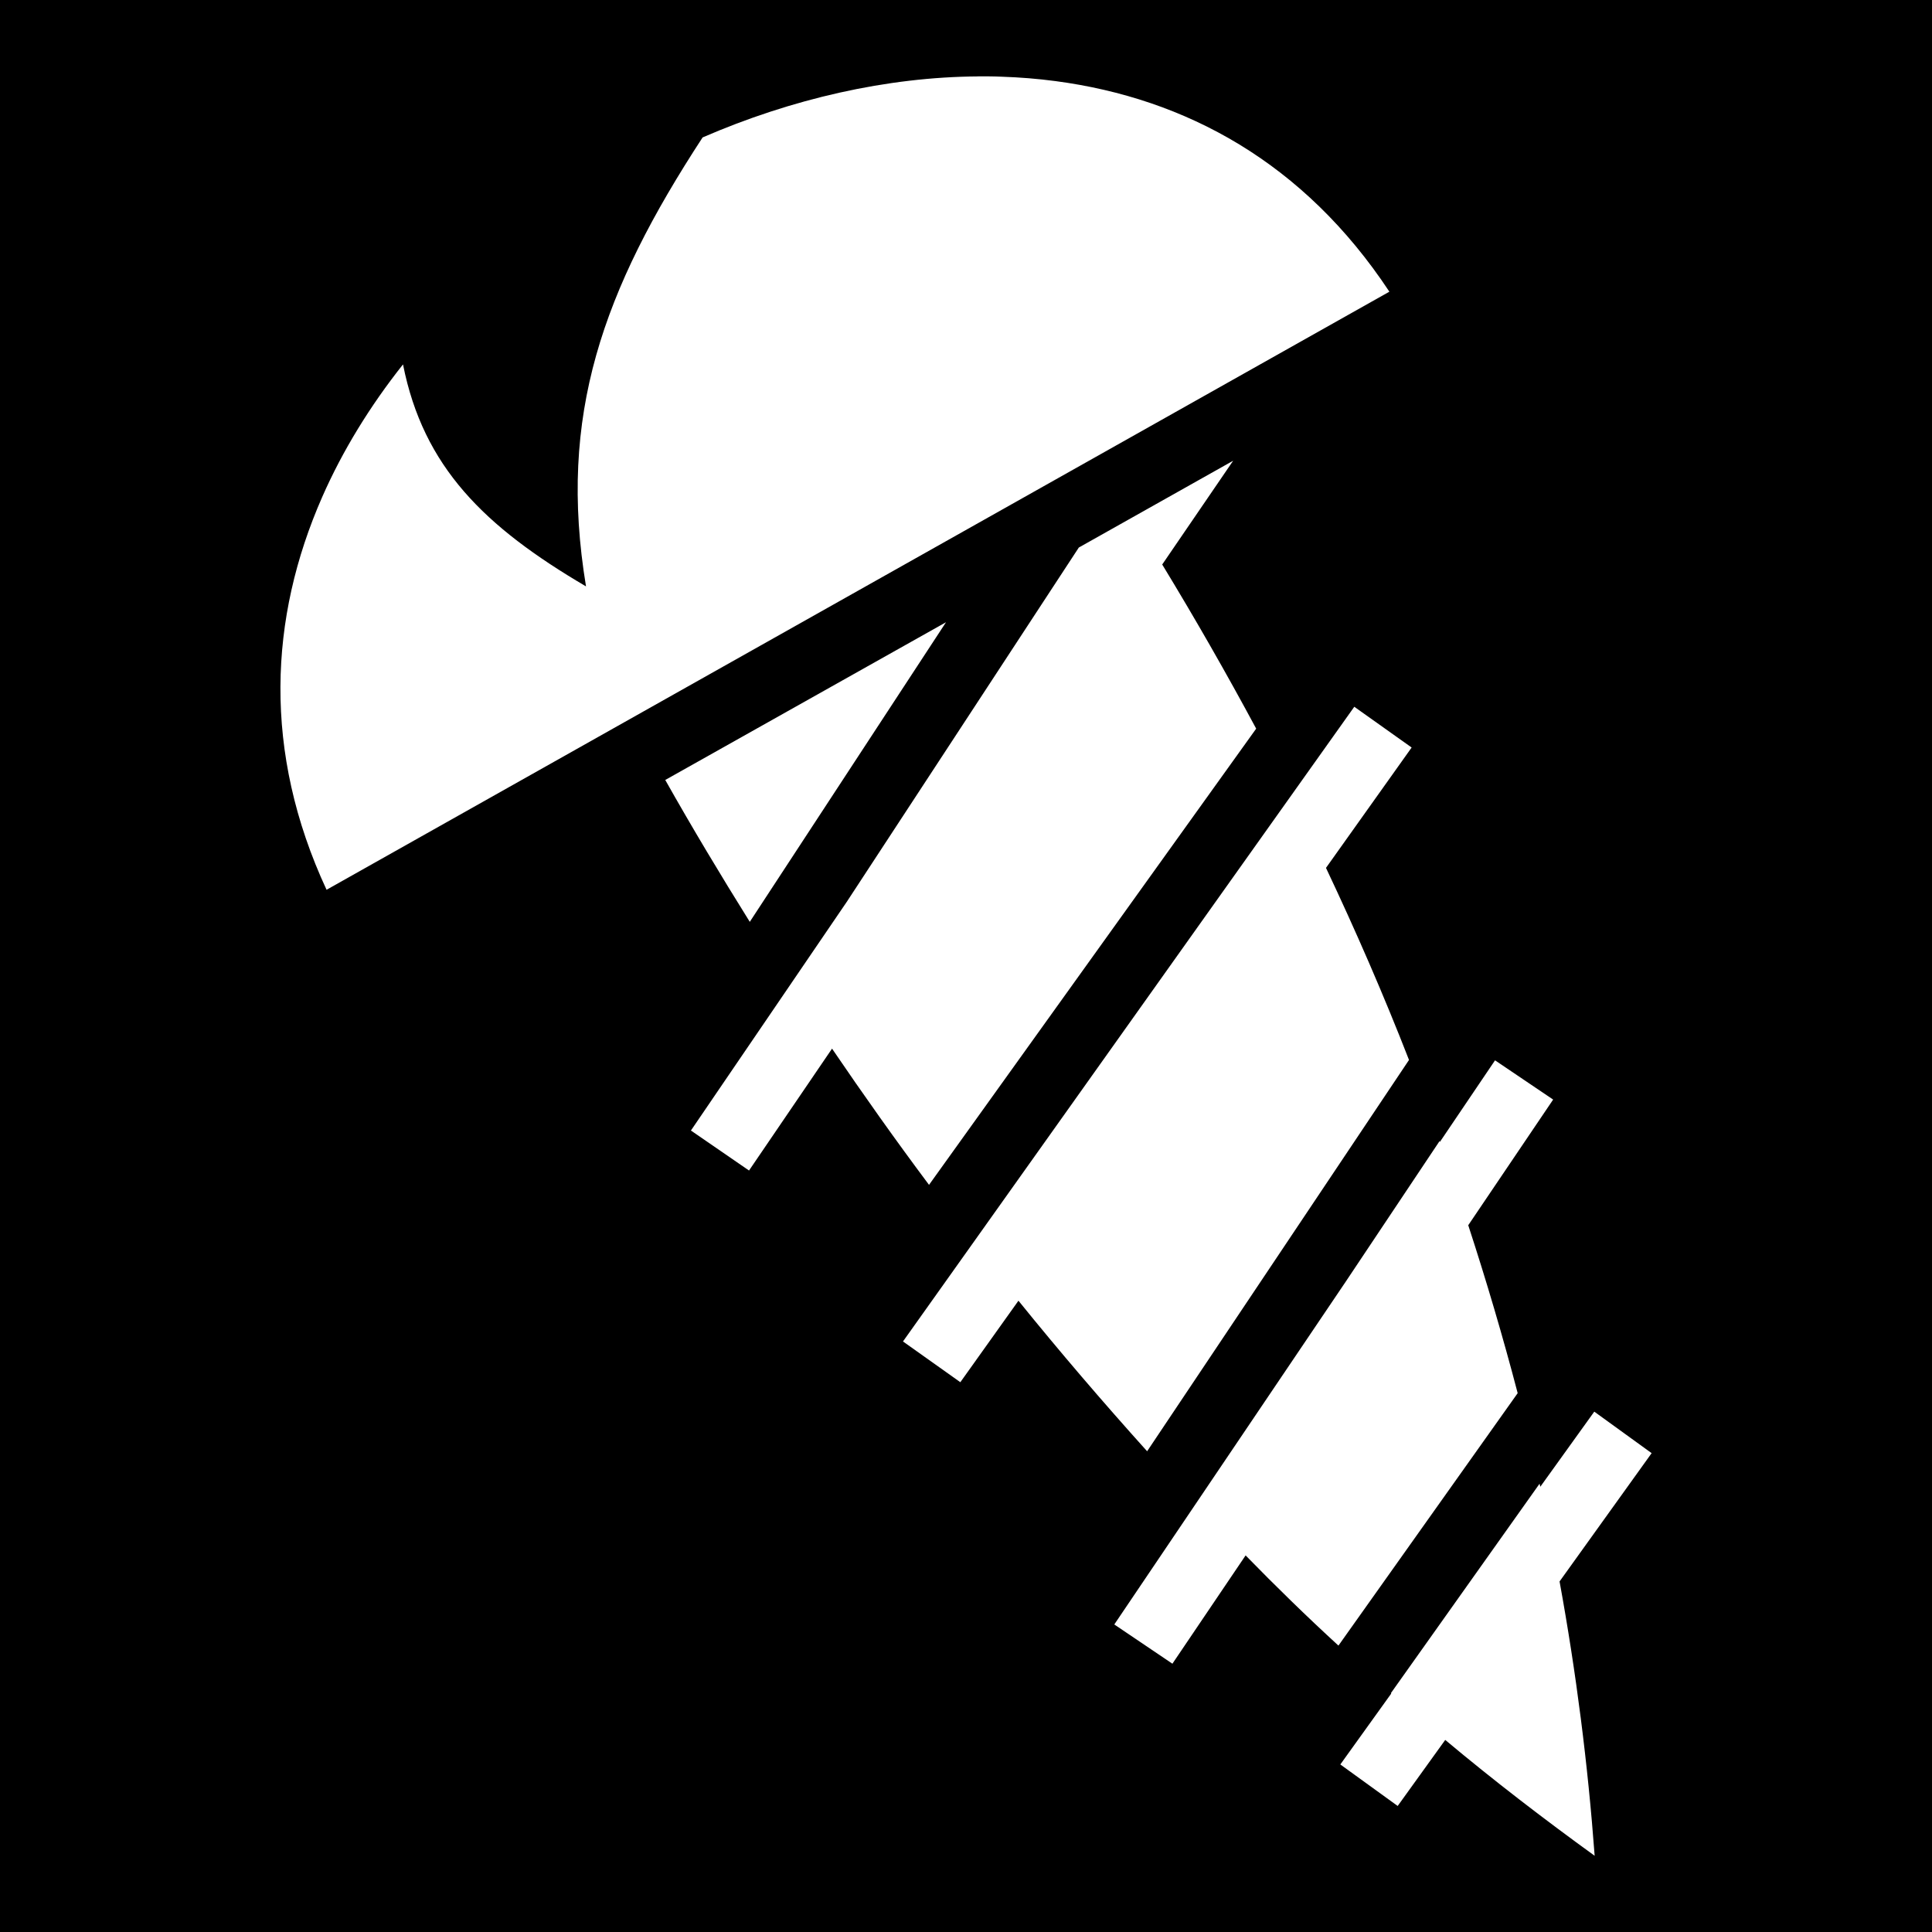
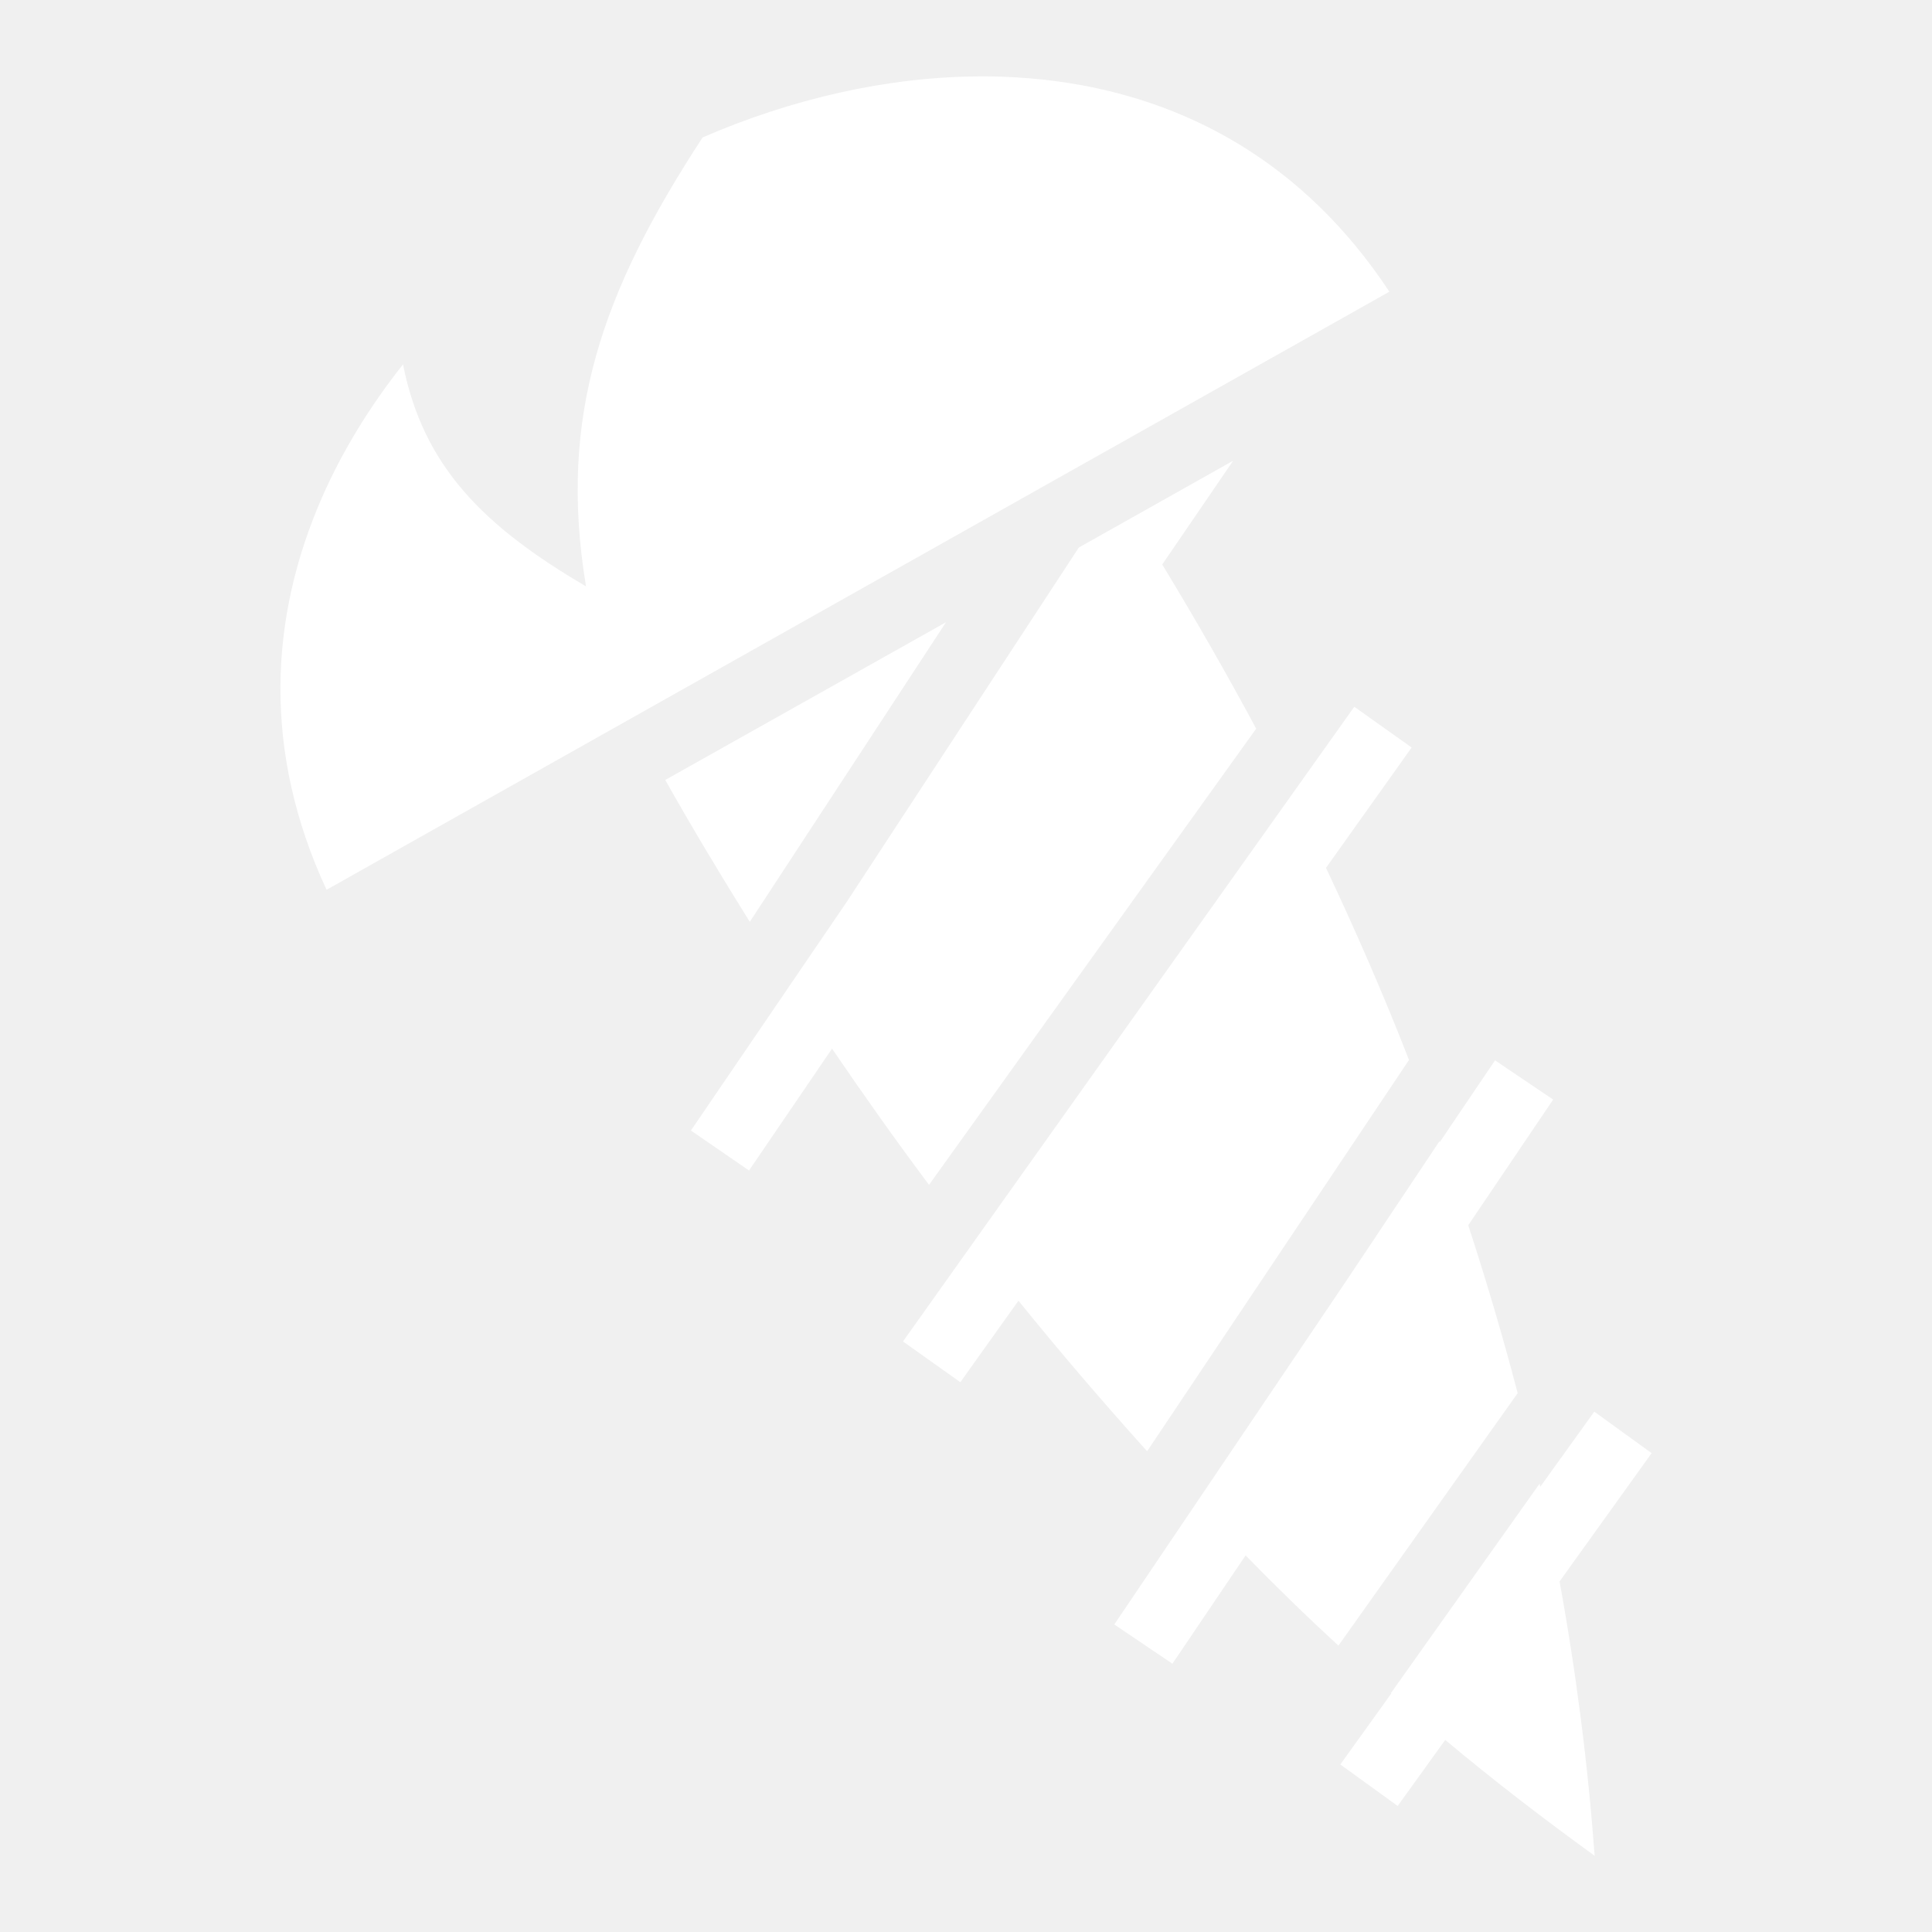
- <svg xmlns="http://www.w3.org/2000/svg" viewBox="0 0 512 512" style="height: 512px; width: 512px;">
-   <path d="M0 0h512v512H0z" fill="#000" fill-opacity="1" />
-   <g class="" transform="translate(0,0)" style="">
-     <path d="M259.2 20.25c-24.2.16-49.4 5.94-73 16.17-26.5 40.57-38.4 73.68-30.9 118.98-26.9-15.8-43.1-31.6-48.5-58.83-8.74 11.03-16 22.83-21.41 35.13-14.06 32-15.85 67.5 1.15 104.1L368.2 77.3c-22.6-34.19-53.9-51.23-88.5-55.81-4.7-.62-9.4-1-14.2-1.16-2.1-.1-4.2-.1-6.3-.1zm67.6 101.85l-40.9 23-61.5 93.9-41.3 60.6 15.4 10.6 22-32.3c8.3 12.2 16.8 24.2 25.7 36.1l86.7-120.9c-7.9-14.7-16.2-29.2-24.9-43.5zm-76.1 42.8l-74.4 41.8c7.1 12.6 14.6 25.1 22.4 37.6zm108.2 22.4L239.3 355.5l15.2 10.8 15.4-21.6c11 13.6 22.4 26.9 34.1 39.9l69.4-103.7c-6.7-17.2-14.1-34.2-22-50.9l22.7-31.9zm37.3 93.7l-14.6 21.6s-.1-.1-.1-.2l-24.9 37.3-61.3 90.8 15.4 10.4 19.4-28.7c8 8.2 16.2 16.2 24.6 23.9l47.5-66.9c-3.9-14.9-8.3-29.8-13.1-44.5l22.5-33.3zm26.3 93.1L408.2 394c-.1-.3-.1-.5-.2-.8l-39.4 55.5.1.1-13.5 18.8 15.2 11 12.6-17.5c12.9 10.8 26.2 21 39.6 30.7-1.8-24.3-4.9-48.6-9.3-72.7l24.4-34z" fill="#fff" fill-opacity="1" />
+ <svg xmlns="http://www.w3.org/2000/svg" width="100%" height="100%" viewBox="0 0 512 512" version="1.1" xml:space="preserve" style="fill-rule:evenodd;clip-rule:evenodd;stroke-linejoin:round;stroke-miterlimit:2;">
+   <g>
+     <path d="M259.2,20.25C235,20.41 209.8,26.19 186.2,36.42C159.7,76.99 147.8,110.1 155.3,155.4C128.4,139.6 112.2,123.8 106.8,96.57C98.06,107.6 90.8,119.4 85.39,131.7C71.33,163.7 69.54,199.2 86.54,235.8L368.2,77.3C345.6,43.11 314.3,26.07 279.7,21.49C275,20.87 270.3,20.49 265.5,20.33C263.4,20.23 261.3,20.23 259.2,20.23L259.2,20.25ZM326.8,122.1L285.9,145.1L224.4,239L183.1,299.6L198.5,310.2L220.5,277.9C228.8,290.1 237.3,302.1 246.2,314L332.9,193.1C325,178.4 316.7,163.9 308,149.6L326.8,122.1ZM250.7,164.9L176.3,206.7C183.4,219.3 190.9,231.8 198.7,244.3L250.7,164.9ZM358.9,187.3L239.3,355.5L254.5,366.3L269.9,344.7C280.9,358.3 292.3,371.6 304,384.6L373.4,280.9C366.7,263.7 359.3,246.7 351.4,230L374.1,198.1L358.9,187.3ZM396.2,281L381.6,302.6C381.6,302.6 381.5,302.5 381.5,302.4L356.6,339.7L295.3,430.5L310.7,440.9L330.1,412.2C338.1,420.4 346.3,428.4 354.7,436.1L402.2,369.2C398.3,354.3 393.9,339.4 389.1,324.7L411.6,291.4L396.2,281ZM422.5,374.1L408.2,394C408.1,393.7 408.1,393.5 408,393.2L368.6,448.7L368.7,448.8L355.2,467.6L370.4,478.6L383,461.1C395.9,471.9 409.2,482.1 422.6,491.8C420.8,467.5 417.7,443.2 413.3,419.1L437.7,385.1L422.5,374.1Z" style="fill:white;fill-rule:nonzero;" />
  </g>
</svg>
